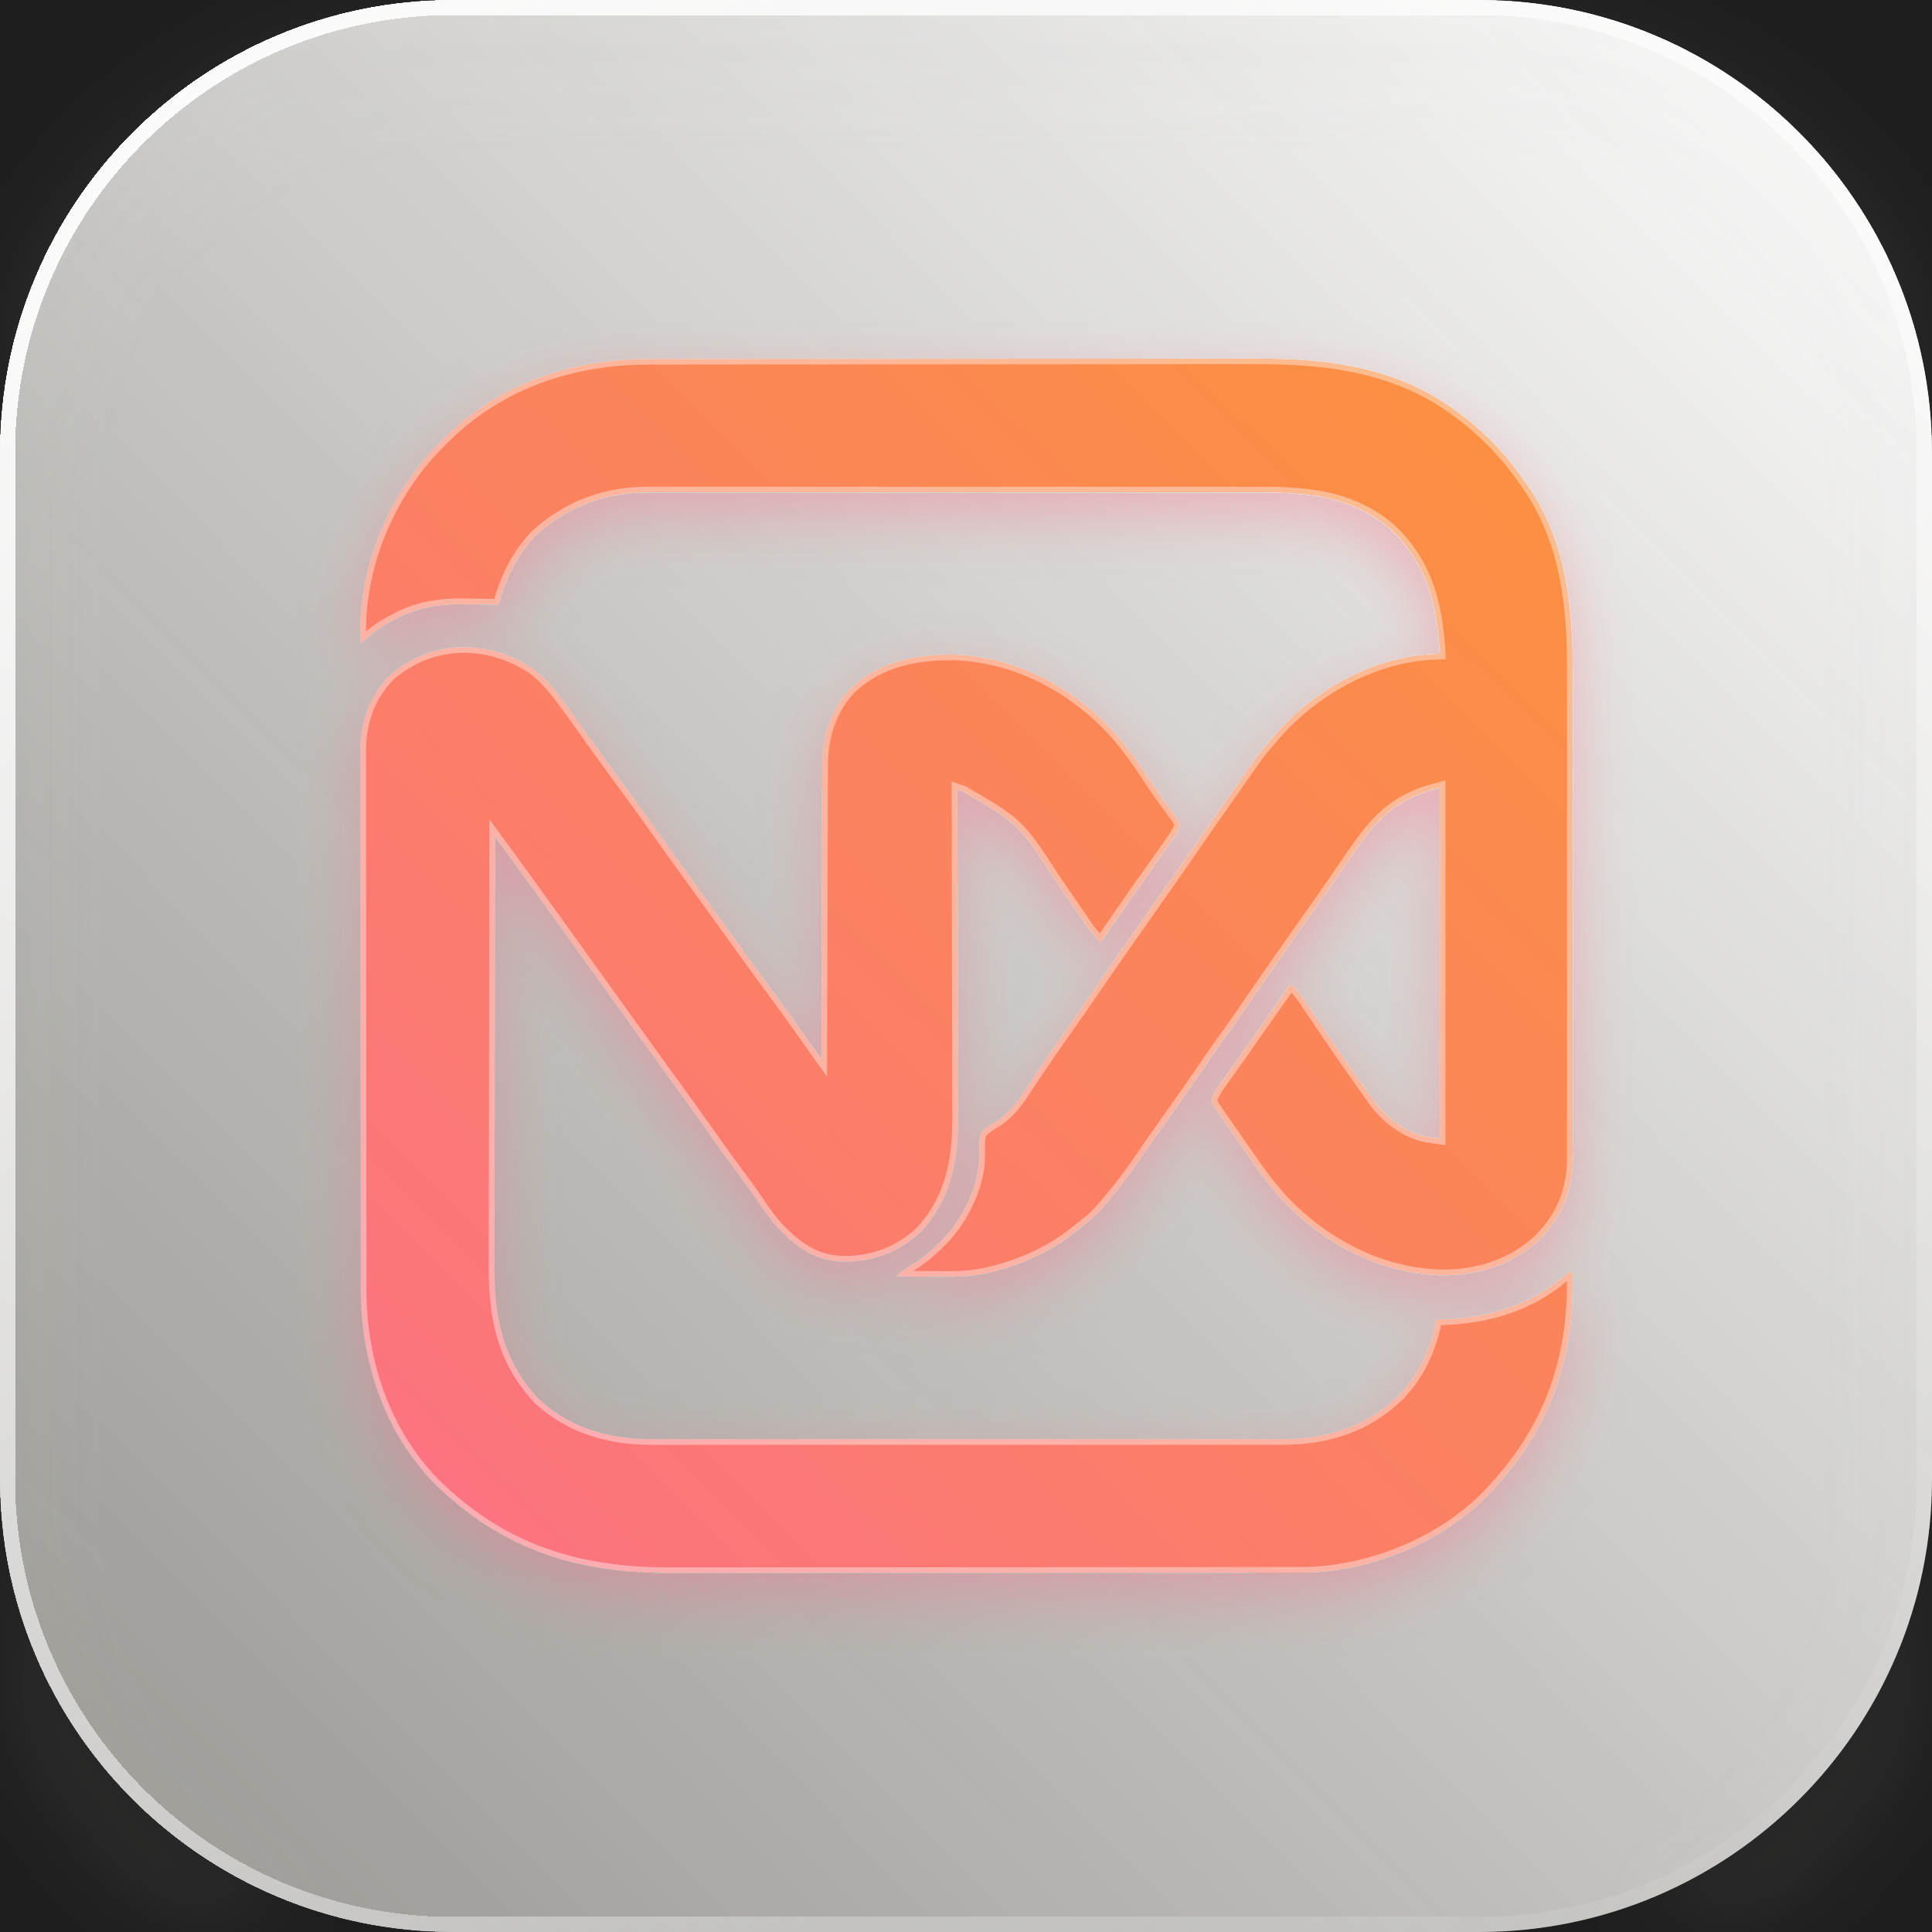
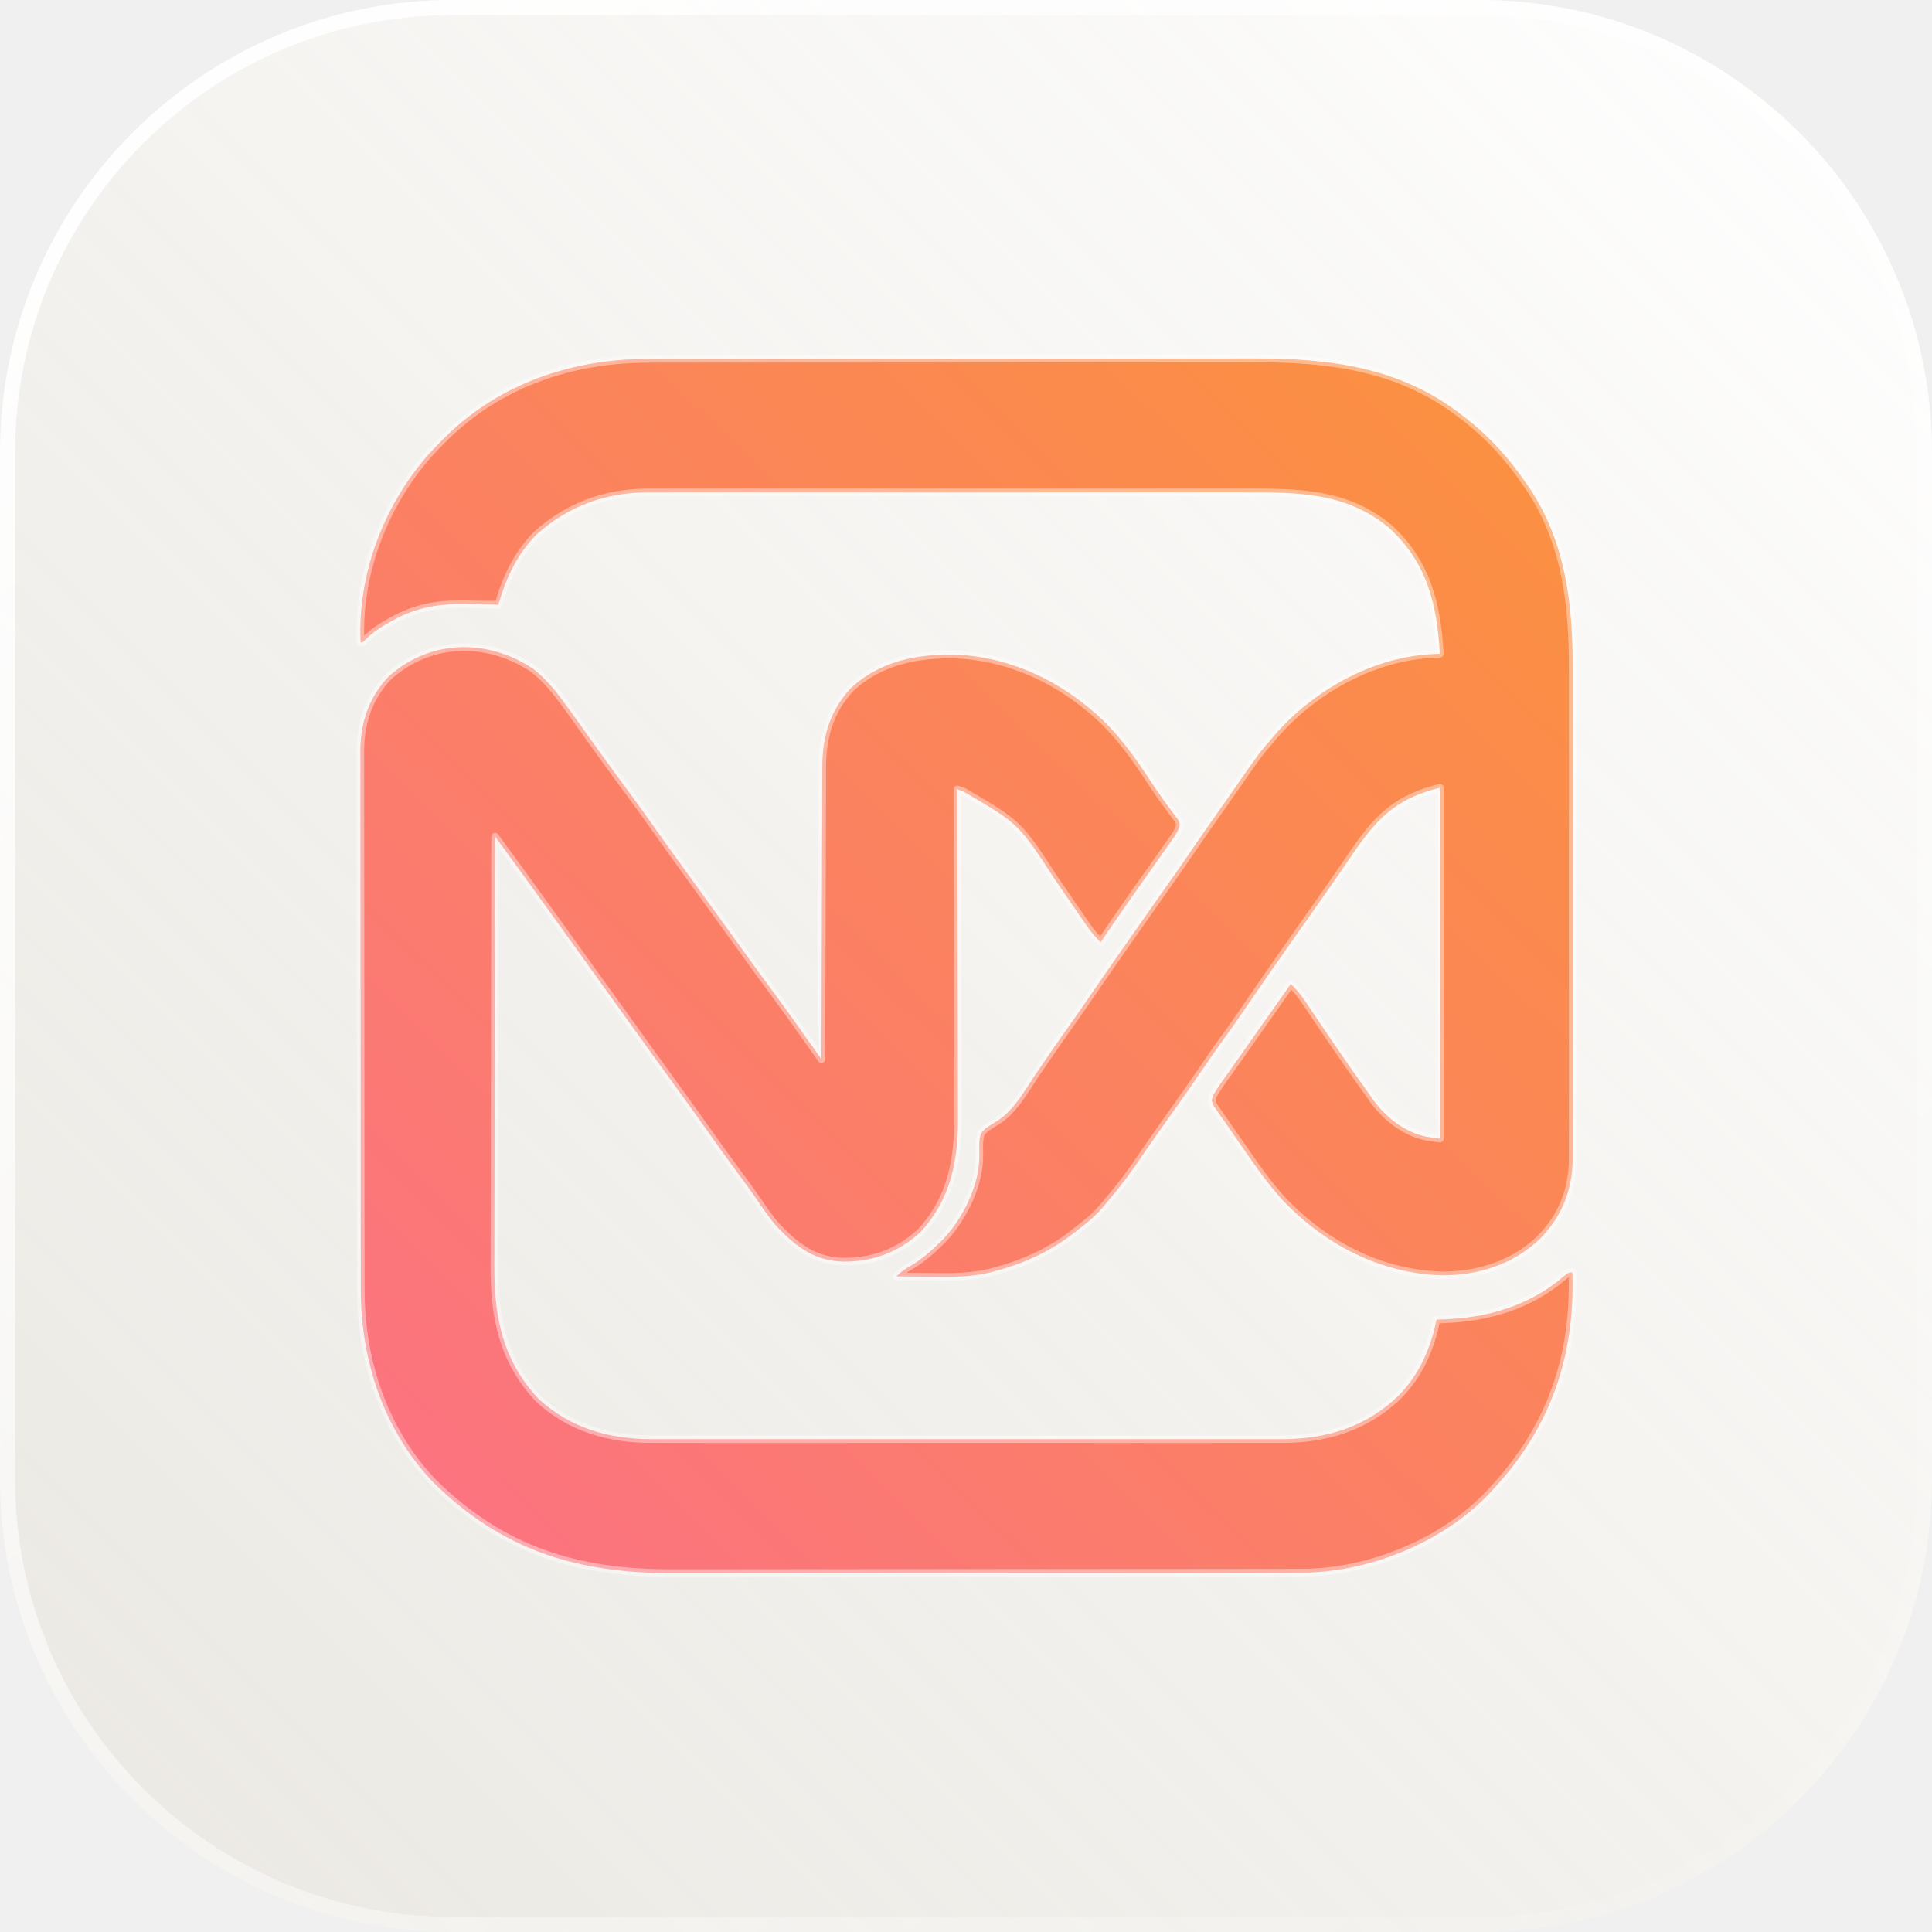
<svg xmlns="http://www.w3.org/2000/svg" width="1024" height="1024" viewBox="0 0 1024 1024" fill="none">
-   <rect width="1024" height="1024" fill="#1E1E1E" />
-   <g clip-path="url(#clip0_0_1)">
-     <path d="M784 0H240C107.452 0 0 107.452 0 240V784C0 916.548 107.452 1024 240 1024H784C916.548 1024 1024 916.548 1024 784V240C1024 107.452 916.548 0 784 0Z" fill="url(#paint0_linear_0_1)" />
-     <g filter="url(#filter0_d_0_1)">
-       <path d="M784 4H240C109.661 4 4 109.661 4 240V784C4 914.339 109.661 1020 240 1020H784C914.339 1020 1020 914.339 1020 784V240C1020 109.661 914.339 4 784 4Z" stroke="url(#paint1_linear_0_1)" stroke-width="8" shape-rendering="crispEdges" />
-     </g>
-     <g filter="url(#filter1_d_0_1)">
-       <mask id="path-3-inside-1_0_1" fill="white">
-         <path d="M282.13 354.183C290.941 360.775 297.025 369.535 303.392 378.39C303.834 379.001 304.276 379.611 304.731 380.24C306.775 383.065 308.801 385.902 310.814 388.75C313.731 392.877 316.684 396.979 319.642 401.078C320.459 402.21 320.459 402.21 321.292 403.364C325.31 408.921 329.376 414.441 333.454 419.953C338.365 426.593 343.182 433.289 347.926 440.049C353.129 447.459 358.438 454.792 363.751 462.124C366.468 465.877 369.18 469.634 371.892 473.39C372.975 474.89 374.059 476.39 375.142 477.89C381.642 486.89 381.642 486.89 383.267 489.14C384.351 490.641 385.435 492.142 386.519 493.642C389.218 497.378 391.914 501.115 394.607 504.855C400.177 512.589 405.785 520.291 411.454 527.953C417.405 535.997 423.215 544.134 428.945 552.337C430.283 554.236 431.631 556.128 432.982 558.019C433.433 558.65 433.884 559.281 434.349 559.931C434.693 560.413 435.037 560.894 435.392 561.39C435.393 560.53 435.395 559.67 435.396 558.784C435.433 537.825 435.493 516.866 435.576 495.907C435.616 485.772 435.648 475.636 435.663 465.5C435.676 456.662 435.703 447.824 435.747 438.986C435.769 434.31 435.785 429.633 435.784 424.957C435.783 420.548 435.801 416.139 435.833 411.729C435.842 410.119 435.843 408.508 435.838 406.897C435.789 390.902 439.666 377.134 450.654 365.039C466.286 350.215 486.556 346.433 507.329 346.976C533.306 348.31 557.585 358.817 577.392 375.39C578.403 376.235 579.413 377.079 580.454 377.949C592.54 388.54 601.6 401.319 610.303 414.73C611.849 417.087 613.458 419.397 615.079 421.703C615.62 422.475 616.16 423.247 616.716 424.043C617.926 425.738 619.161 427.416 620.411 429.082C621.392 430.41 621.392 430.41 622.392 431.765C622.99 432.557 623.588 433.348 624.204 434.164C625.392 436.39 625.392 436.39 625.165 438.228C624.209 440.901 622.853 442.894 621.216 445.214C620.559 446.152 619.902 447.089 619.225 448.055C618.517 449.053 617.809 450.05 617.079 451.078C616.354 452.11 615.628 453.142 614.881 454.206C612.724 457.272 610.559 460.332 608.392 463.39C607.301 464.933 606.209 466.476 605.118 468.019C603.676 470.06 602.233 472.1 600.788 474.139C594.886 482.485 589.141 490.939 583.392 499.39C580.498 496.634 578.154 493.819 575.888 490.531C575.235 489.588 574.583 488.645 573.911 487.674C573.224 486.673 572.537 485.672 571.829 484.64C571.115 483.606 570.4 482.572 569.664 481.507C566.095 476.338 562.546 471.156 559.001 465.972C539.913 436.58 539.913 436.58 510.392 419.39C509.402 419.06 508.412 418.73 507.392 418.39C507.395 419.354 507.397 420.317 507.4 421.31C507.467 444.816 507.516 468.322 507.547 491.828C507.563 503.196 507.584 514.563 507.618 525.931C507.648 535.846 507.668 545.76 507.674 555.674C507.678 560.918 507.687 566.162 507.709 571.406C507.73 576.354 507.736 581.303 507.731 586.251C507.732 588.055 507.738 589.859 507.75 591.662C507.89 614.583 504.272 634.929 488.361 652.48C477.036 663.467 462.723 668.808 447.169 668.683C432.105 668.362 422.544 661.264 412.232 650.648C407.855 645.792 404.243 640.371 400.56 634.984C397.287 630.198 393.852 625.542 390.392 620.89C385.457 614.232 380.619 607.516 375.858 600.732C370.654 593.322 365.346 585.989 360.033 578.656C357.315 574.904 354.604 571.147 351.892 567.39C348.608 562.842 345.323 558.295 342.036 553.75C336.737 546.42 331.449 539.083 326.2 531.717C322.783 526.928 319.34 522.158 315.892 517.39C312.043 512.068 308.204 506.739 304.392 501.39C298.987 493.808 288.074 478.718 288.074 478.718L283.06 471.769C282.508 471.004 281.387 469.45 281.387 469.45C280.365 468.032 279.342 466.613 278.32 465.194C274.796 460.309 271.239 455.448 267.676 450.592C267.167 449.898 266.658 449.204 266.133 448.489C264.886 446.79 263.639 445.09 262.392 443.39C262.323 474.856 262.27 506.322 262.239 537.788C262.235 541.509 262.231 545.23 262.227 548.951C262.226 549.691 262.226 550.432 262.225 551.195C262.212 563.164 262.188 575.133 262.16 587.103C262.132 599.398 262.116 611.694 262.11 623.99C262.106 631.567 262.093 639.145 262.068 646.722C262.05 652.548 262.049 658.374 262.053 664.2C262.052 666.578 262.046 668.957 262.034 671.336C261.91 698.253 266.447 720.978 285.392 741.39C302.267 756.992 323.094 762.887 345.711 762.771C347.205 762.775 348.698 762.779 350.192 762.785C354.257 762.798 358.322 762.792 362.387 762.782C366.786 762.776 371.186 762.786 375.586 762.794C384.189 762.808 392.792 762.805 401.396 762.796C408.393 762.789 415.39 762.788 422.387 762.792C423.385 762.792 424.383 762.793 425.412 762.793C427.44 762.794 429.468 762.795 431.496 762.796C450.49 762.805 469.483 762.795 488.476 762.779C504.748 762.765 521.019 762.768 537.291 762.781C556.216 762.797 575.141 762.804 594.066 762.795C596.087 762.794 598.108 762.793 600.129 762.792C601.62 762.791 601.62 762.791 603.142 762.79C610.124 762.788 617.105 762.792 624.087 762.799C632.606 762.808 641.124 762.805 649.643 762.789C653.983 762.781 658.323 762.778 662.663 762.788C666.647 762.797 670.63 762.792 674.614 762.776C676.045 762.773 677.475 762.775 678.906 762.782C702.801 762.895 724.044 756.471 741.458 739.554C752.464 728.181 758.271 714.688 761.392 699.39C762.494 699.364 763.596 699.339 764.732 699.312C788.183 698.533 810.576 692.166 828.669 676.613C831.392 674.39 831.392 674.39 833.392 674.39C834.845 718.937 821.847 756.708 791.392 789.39C790.716 790.131 790.041 790.873 789.345 791.636C765.344 816.946 727.662 832.501 693.062 833.485C689.118 833.525 685.176 833.533 681.233 833.531C679.707 833.533 678.182 833.536 676.656 833.54C672.486 833.548 668.315 833.55 664.144 833.55C659.638 833.552 655.131 833.56 650.624 833.566C640.779 833.58 630.933 833.586 621.088 833.59C614.933 833.593 608.778 833.597 602.623 833.602C585.562 833.614 568.5 833.624 551.438 833.628C549.802 833.628 549.802 833.628 548.132 833.628C546.492 833.629 546.492 833.629 544.819 833.629C542.604 833.63 540.388 833.63 538.173 833.63C536.525 833.631 536.525 833.631 534.843 833.631C517.051 833.635 499.259 833.653 481.467 833.676C463.172 833.7 444.878 833.712 426.584 833.713C416.324 833.714 406.063 833.72 395.803 833.738C387.063 833.753 378.324 833.758 369.584 833.75C365.132 833.746 360.68 833.747 356.229 833.761C305.913 833.912 266.225 821.654 229.841 785.882C203.463 758.368 191.223 721.137 191.251 683.576C191.248 682.318 191.246 681.06 191.242 679.764C191.234 676.298 191.233 672.832 191.232 669.366C191.23 665.618 191.222 661.871 191.216 658.123C191.202 649.941 191.196 641.759 191.192 633.577C191.189 628.464 191.185 623.35 191.18 618.237C191.168 604.063 191.158 589.89 191.154 575.716C191.154 574.81 191.154 573.905 191.154 572.972C191.153 571.61 191.153 571.61 191.153 570.221C191.153 568.382 191.152 566.542 191.152 564.703C191.151 563.791 191.151 562.879 191.151 561.939C191.147 547.152 191.13 532.365 191.106 517.579C191.083 502.377 191.07 487.176 191.069 471.975C191.068 463.448 191.062 454.921 191.044 446.394C191.029 439.135 191.024 431.876 191.032 424.617C191.036 420.917 191.035 417.218 191.021 413.518C191.006 409.498 191.014 405.479 191.024 401.459C191.016 400.302 191.008 399.146 191 397.954C191.091 382.891 195.501 369.667 205.943 358.589C227.785 338.977 257.846 338.282 282.13 354.183Z" />
-       </mask>
-       <path d="M282.13 354.183C290.941 360.775 297.025 369.535 303.392 378.39C303.834 379.001 304.276 379.611 304.731 380.24C306.775 383.065 308.801 385.902 310.814 388.75C313.731 392.877 316.684 396.979 319.642 401.078C320.459 402.21 320.459 402.21 321.292 403.364C325.31 408.921 329.376 414.441 333.454 419.953C338.365 426.593 343.182 433.289 347.926 440.049C353.129 447.459 358.438 454.792 363.751 462.124C366.468 465.877 369.18 469.634 371.892 473.39C372.975 474.89 374.059 476.39 375.142 477.89C381.642 486.89 381.642 486.89 383.267 489.14C384.351 490.641 385.435 492.142 386.519 493.642C389.218 497.378 391.914 501.115 394.607 504.855C400.177 512.589 405.785 520.291 411.454 527.953C417.405 535.997 423.215 544.134 428.945 552.337C430.283 554.236 431.631 556.128 432.982 558.019C433.433 558.65 433.884 559.281 434.349 559.931C434.693 560.413 435.037 560.894 435.392 561.39C435.393 560.53 435.395 559.67 435.396 558.784C435.433 537.825 435.493 516.866 435.576 495.907C435.616 485.772 435.648 475.636 435.663 465.5C435.676 456.662 435.703 447.824 435.747 438.986C435.769 434.31 435.785 429.633 435.784 424.957C435.783 420.548 435.801 416.139 435.833 411.729C435.842 410.119 435.843 408.508 435.838 406.897C435.789 390.902 439.666 377.134 450.654 365.039C466.286 350.215 486.556 346.433 507.329 346.976C533.306 348.31 557.585 358.817 577.392 375.39C578.403 376.235 579.413 377.079 580.454 377.949C592.54 388.54 601.6 401.319 610.303 414.73C611.849 417.087 613.458 419.397 615.079 421.703C615.62 422.475 616.16 423.247 616.716 424.043C617.926 425.738 619.161 427.416 620.411 429.082C621.392 430.41 621.392 430.41 622.392 431.765C622.99 432.557 623.588 433.348 624.204 434.164C625.392 436.39 625.392 436.39 625.165 438.228C624.209 440.901 622.853 442.894 621.216 445.214C620.559 446.152 619.902 447.089 619.225 448.055C618.517 449.053 617.809 450.05 617.079 451.078C616.354 452.11 615.628 453.142 614.881 454.206C612.724 457.272 610.559 460.332 608.392 463.39C607.301 464.933 606.209 466.476 605.118 468.019C603.676 470.06 602.233 472.1 600.788 474.139C594.886 482.485 589.141 490.939 583.392 499.39C580.498 496.634 578.154 493.819 575.888 490.531C575.235 489.588 574.583 488.645 573.911 487.674C573.224 486.673 572.537 485.672 571.829 484.64C571.115 483.606 570.4 482.572 569.664 481.507C566.095 476.338 562.546 471.156 559.001 465.972C539.913 436.58 539.913 436.58 510.392 419.39C509.402 419.06 508.412 418.73 507.392 418.39C507.395 419.354 507.397 420.317 507.4 421.31C507.467 444.816 507.516 468.322 507.547 491.828C507.563 503.196 507.584 514.563 507.618 525.931C507.648 535.846 507.668 545.76 507.674 555.674C507.678 560.918 507.687 566.162 507.709 571.406C507.73 576.354 507.736 581.303 507.731 586.251C507.732 588.055 507.738 589.859 507.75 591.662C507.89 614.583 504.272 634.929 488.361 652.48C477.036 663.467 462.723 668.808 447.169 668.683C432.105 668.362 422.544 661.264 412.232 650.648C407.855 645.792 404.243 640.371 400.56 634.984C397.287 630.198 393.852 625.542 390.392 620.89C385.457 614.232 380.619 607.516 375.858 600.732C370.654 593.322 365.346 585.989 360.033 578.656C357.315 574.904 354.604 571.147 351.892 567.39C348.608 562.842 345.323 558.295 342.036 553.75C336.737 546.42 331.449 539.083 326.2 531.717C322.783 526.928 319.34 522.158 315.892 517.39C312.043 512.068 308.204 506.739 304.392 501.39C298.987 493.808 288.074 478.718 288.074 478.718L283.06 471.769C282.508 471.004 281.387 469.45 281.387 469.45C280.365 468.032 279.342 466.613 278.32 465.194C274.796 460.309 271.239 455.448 267.676 450.592C267.167 449.898 266.658 449.204 266.133 448.489C264.886 446.79 263.639 445.09 262.392 443.39C262.323 474.856 262.27 506.322 262.239 537.788C262.235 541.509 262.231 545.23 262.227 548.951C262.226 549.691 262.226 550.432 262.225 551.195C262.212 563.164 262.188 575.133 262.16 587.103C262.132 599.398 262.116 611.694 262.11 623.99C262.106 631.567 262.093 639.145 262.068 646.722C262.05 652.548 262.049 658.374 262.053 664.2C262.052 666.578 262.046 668.957 262.034 671.336C261.91 698.253 266.447 720.978 285.392 741.39C302.267 756.992 323.094 762.887 345.711 762.771C347.205 762.775 348.698 762.779 350.192 762.785C354.257 762.798 358.322 762.792 362.387 762.782C366.786 762.776 371.186 762.786 375.586 762.794C384.189 762.808 392.792 762.805 401.396 762.796C408.393 762.789 415.39 762.788 422.387 762.792C423.385 762.792 424.383 762.793 425.412 762.793C427.44 762.794 429.468 762.795 431.496 762.796C450.49 762.805 469.483 762.795 488.476 762.779C504.748 762.765 521.019 762.768 537.291 762.781C556.216 762.797 575.141 762.804 594.066 762.795C596.087 762.794 598.108 762.793 600.129 762.792C601.62 762.791 601.62 762.791 603.142 762.79C610.124 762.788 617.105 762.792 624.087 762.799C632.606 762.808 641.124 762.805 649.643 762.789C653.983 762.781 658.323 762.778 662.663 762.788C666.647 762.797 670.63 762.792 674.614 762.776C676.045 762.773 677.475 762.775 678.906 762.782C702.801 762.895 724.044 756.471 741.458 739.554C752.464 728.181 758.271 714.688 761.392 699.39C762.494 699.364 763.596 699.339 764.732 699.312C788.183 698.533 810.576 692.166 828.669 676.613C831.392 674.39 831.392 674.39 833.392 674.39C834.845 718.937 821.847 756.708 791.392 789.39C790.716 790.131 790.041 790.873 789.345 791.636C765.344 816.946 727.662 832.501 693.062 833.485C689.118 833.525 685.176 833.533 681.233 833.531C679.707 833.533 678.182 833.536 676.656 833.54C672.486 833.548 668.315 833.55 664.144 833.55C659.638 833.552 655.131 833.56 650.624 833.566C640.779 833.58 630.933 833.586 621.088 833.59C614.933 833.593 608.778 833.597 602.623 833.602C585.562 833.614 568.5 833.624 551.438 833.628C549.802 833.628 549.802 833.628 548.132 833.628C546.492 833.629 546.492 833.629 544.819 833.629C542.604 833.63 540.388 833.63 538.173 833.63C536.525 833.631 536.525 833.631 534.843 833.631C517.051 833.635 499.259 833.653 481.467 833.676C463.172 833.7 444.878 833.712 426.584 833.713C416.324 833.714 406.063 833.72 395.803 833.738C387.063 833.753 378.324 833.758 369.584 833.75C365.132 833.746 360.68 833.747 356.229 833.761C305.913 833.912 266.225 821.654 229.841 785.882C203.463 758.368 191.223 721.137 191.251 683.576C191.248 682.318 191.246 681.06 191.242 679.764C191.234 676.298 191.233 672.832 191.232 669.366C191.23 665.618 191.222 661.871 191.216 658.123C191.202 649.941 191.196 641.759 191.192 633.577C191.189 628.464 191.185 623.35 191.18 618.237C191.168 604.063 191.158 589.89 191.154 575.716C191.154 574.81 191.154 573.905 191.154 572.972C191.153 571.61 191.153 571.61 191.153 570.221C191.153 568.382 191.152 566.542 191.152 564.703C191.151 563.791 191.151 562.879 191.151 561.939C191.147 547.152 191.13 532.365 191.106 517.579C191.083 502.377 191.07 487.176 191.069 471.975C191.068 463.448 191.062 454.921 191.044 446.394C191.029 439.135 191.024 431.876 191.032 424.617C191.036 420.917 191.035 417.218 191.021 413.518C191.006 409.498 191.014 405.479 191.024 401.459C191.016 400.302 191.008 399.146 191 397.954C191.091 382.891 195.501 369.667 205.943 358.589C227.785 338.977 257.846 338.282 282.13 354.183Z" fill="url(#paint2_linear_0_1)" stroke="white" stroke-opacity="0.4" stroke-width="6" mask="url(#path-3-inside-1_0_1)" />
-       <mask id="path-4-inside-2_0_1" fill="white">
-         <path d="M348.415 190.226C346.901 190.231 345.388 190.236 343.875 190.24C303.483 190.143 264.663 203.142 235.666 231.984L234.155 233.507C231.756 235.92 229.394 238.359 227.109 240.881C203.422 267.812 189.35 304.469 191.155 340.507C192.155 340.507 192.155 340.507 193.405 339.292C197.248 335.51 201.377 332.613 206.063 329.991L208.218 328.82C220.552 321.869 233.043 319.877 246.959 320.205C248.408 320.24 249.858 320.268 251.307 320.287C254.691 320.325 258.073 320.374 261.456 320.444L264.155 320.507C268.154 306.563 273.897 294.061 284.155 283.507C301.003 268.309 321.091 260.841 343.77 260.985C345.2 260.995 346.629 260.997 348.059 260.992C352.044 260.971 356.028 260.964 360.013 260.976C364.354 260.99 368.694 260.985 373.034 260.975C381.555 260.954 390.077 260.951 398.598 260.962C405.583 260.971 412.569 260.977 419.554 260.974L422.57 260.972L428.641 260.968C447.589 260.956 466.536 260.964 485.484 260.986C501.763 261.004 518.042 261.007 534.322 260.989C553.33 260.968 572.338 260.955 591.346 260.966L597.442 260.97L600.472 260.972C607.472 260.976 614.472 260.975 621.472 260.966C630.078 260.954 638.685 260.951 647.291 260.968L648.869 260.972C652.749 260.982 656.63 260.992 660.51 260.984C688.363 260.899 713.603 261.057 736.155 279.695C756.346 298.039 761.693 320.455 763.155 346.507C761.071 346.596 758.988 346.705 756.905 346.82C725.929 349.167 695.718 366.385 675.554 389.671L673.155 392.507C667.117 399.507 667.117 399.507 654.737 417.351C652.032 421.252 649.303 425.135 646.556 429.007C641.857 435.629 637.229 442.297 632.655 449.007C628.077 455.725 623.44 462.396 618.741 469.029C613.708 476.132 608.717 483.264 603.729 490.398C601.948 492.945 600.166 495.492 598.38 498.036C592.046 507.055 585.738 516.088 579.53 525.195C575.415 531.232 571.256 537.234 567.03 543.195C563.646 547.968 560.28 552.752 556.963 557.573L555.593 559.57C553.295 562.91 551 566.252 548.736 569.615C542.925 578.271 537.3 588.72 528.253 594.296C526.264 595.499 524.305 596.755 522.386 598.066C520.816 599.783 520 600 519.51 602.19C519.02 604.379 519.006 606.474 519.085 612.019C519.398 627.551 510.551 645.532 500.057 656.644L498.155 658.507C493.336 663.245 488.556 667.444 482.718 670.882C479.732 672.521 477.512 674.06 475.155 676.507C479.548 676.569 483.941 676.621 488.335 676.654C490.15 676.666 491.965 676.68 493.78 676.695C504.577 676.852 514.755 676.93 525.294 674.303L528.155 673.507C541.897 669.882 555.309 663.841 566.761 655.374L569.155 653.507C572.901 650.601 576.688 647.744 580.155 644.507L582.155 642.507C583.579 640.944 584.989 639.365 586.335 637.734L588.155 635.507C593.828 628.864 598.959 622.053 603.859 614.831C606.732 610.59 609.635 606.374 612.591 602.19L614.093 600.07C616.112 597.214 618.133 594.36 620.155 591.507C626.478 582.597 632.754 573.662 638.905 564.632L639.04 564.435C641.759 560.442 644.475 556.452 647.296 552.531C650.789 547.789 654.204 543.01 657.526 538.147C667.654 523.285 677.898 508.505 688.28 493.82C692 488.56 695.714 483.295 699.413 478.021L701.218 475.445C704.524 470.727 707.824 466.007 711.065 461.245C713.287 457.978 715.52 454.72 717.777 451.478L719.155 449.507C731.375 432.028 741.727 422.864 763.155 417.507V603.507L756.155 602.507C744.935 600.271 734.903 592.536 728.233 583.484C727.107 581.871 725.979 580.261 724.833 578.662C716.794 567.486 708.984 556.138 701.279 544.729L699.272 541.753C698.447 540.533 697.622 539.314 696.798 538.094L695.218 535.757L693.281 532.868L691.44 530.148C689.264 526.913 686.98 524.199 684.155 521.507C677.844 530.431 671.545 539.363 665.28 548.32L664.579 549.325C661.796 553.31 659.013 557.296 656.203 561.262L654.225 564.046C652.952 565.846 651.679 567.645 650.405 569.445L648.597 571.973L646.921 574.347C645.395 576.491 644.079 578.644 642.802 580.946C642.155 583.507 642.155 583.507 643.206 586.008L645.038 588.648L647.059 591.617L649.28 594.757C650.775 596.926 652.271 599.094 653.768 601.261L654.32 602.046C656.197 604.718 658.074 607.389 659.922 610.081C666.073 619.098 672.389 627.946 679.753 636.024C701.85 659.406 731.505 675.002 764.021 675.929C783.357 676.046 801.756 670.281 816.003 656.816C827.707 645 833.431 631.004 833.556 614.309L833.536 610.968C833.551 607.131 833.564 603.294 833.553 599.456C833.543 595.924 833.546 592.393 833.554 588.861C833.57 581.928 833.572 574.995 833.564 568.062C833.557 562.373 833.553 556.685 833.555 550.996L833.557 548.54L833.559 543.598C833.569 528.162 833.562 512.726 833.546 497.291C833.532 484.038 833.53 470.786 833.543 457.534C833.56 442.062 833.569 426.59 833.561 411.118L833.558 406.148L833.557 403.678C833.553 397.982 833.554 392.285 833.561 386.589C833.57 379.583 833.572 372.578 833.559 365.572L833.556 364.254C833.549 361.1 833.541 357.947 833.547 354.793C833.643 321.263 830.105 288.454 811.335 259.679L809.155 256.507C800.085 243.095 789.685 231.646 776.929 221.613L774.155 219.507C741.966 194.545 704.236 189.855 664.797 190.003C660.407 190.021 656.017 190.021 651.627 190.014C642.999 190.001 634.371 190.005 625.743 190.023C615.614 190.045 605.485 190.05 595.355 190.049C577.277 190.048 559.198 190.061 541.12 190.09C523.562 190.118 506.005 190.138 488.447 190.137L485.16 190.136H481.878C461.74 190.135 441.602 190.144 421.464 190.162C414.379 190.168 407.294 190.172 400.21 190.173C391.506 190.174 382.802 190.18 374.097 190.196L372.445 190.2C368.545 190.208 364.644 190.217 360.743 190.216C356.633 190.214 352.524 190.214 348.415 190.226Z" />
-       </mask>
-       <path d="M348.415 190.226C346.901 190.231 345.388 190.236 343.875 190.24C303.483 190.143 264.663 203.142 235.666 231.984L234.155 233.507C231.756 235.92 229.394 238.359 227.109 240.881C203.422 267.812 189.35 304.469 191.155 340.507C192.155 340.507 192.155 340.507 193.405 339.292C197.248 335.51 201.377 332.613 206.063 329.991L208.218 328.82C220.552 321.869 233.043 319.877 246.959 320.205C248.408 320.24 249.858 320.268 251.307 320.287C254.691 320.325 258.073 320.374 261.456 320.444L264.155 320.507C268.154 306.563 273.897 294.061 284.155 283.507C301.003 268.309 321.091 260.841 343.77 260.985C345.2 260.995 346.629 260.997 348.059 260.992C352.044 260.971 356.028 260.964 360.013 260.976C364.354 260.99 368.694 260.985 373.034 260.975C381.555 260.954 390.077 260.951 398.598 260.962C405.583 260.971 412.569 260.977 419.554 260.974L422.57 260.972L428.641 260.968C447.589 260.956 466.536 260.964 485.484 260.986C501.763 261.004 518.042 261.007 534.322 260.989C553.33 260.968 572.338 260.955 591.346 260.966L597.442 260.97L600.472 260.972C607.472 260.976 614.472 260.975 621.472 260.966C630.078 260.954 638.685 260.951 647.291 260.968L648.869 260.972C652.749 260.982 656.63 260.992 660.51 260.984C688.363 260.899 713.603 261.057 736.155 279.695C756.346 298.039 761.693 320.455 763.155 346.507C761.071 346.596 758.988 346.705 756.905 346.82C725.929 349.167 695.718 366.385 675.554 389.671L673.155 392.507C667.117 399.507 667.117 399.507 654.737 417.351C652.032 421.252 649.303 425.135 646.556 429.007C641.857 435.629 637.229 442.297 632.655 449.007C628.077 455.725 623.44 462.396 618.741 469.029C613.708 476.132 608.717 483.264 603.729 490.398C601.948 492.945 600.166 495.492 598.38 498.036C592.046 507.055 585.738 516.088 579.53 525.195C575.415 531.232 571.256 537.234 567.03 543.195C563.646 547.968 560.28 552.752 556.963 557.573L555.593 559.57C553.295 562.91 551 566.252 548.736 569.615C542.925 578.271 537.3 588.72 528.253 594.296C526.264 595.499 524.305 596.755 522.386 598.066C520.816 599.783 520 600 519.51 602.19C519.02 604.379 519.006 606.474 519.085 612.019C519.398 627.551 510.551 645.532 500.057 656.644L498.155 658.507C493.336 663.245 488.556 667.444 482.718 670.882C479.732 672.521 477.512 674.06 475.155 676.507C479.548 676.569 483.941 676.621 488.335 676.654C490.15 676.666 491.965 676.68 493.78 676.695C504.577 676.852 514.755 676.93 525.294 674.303L528.155 673.507C541.897 669.882 555.309 663.841 566.761 655.374L569.155 653.507C572.901 650.601 576.688 647.744 580.155 644.507L582.155 642.507C583.579 640.944 584.989 639.365 586.335 637.734L588.155 635.507C593.828 628.864 598.959 622.053 603.859 614.831C606.732 610.59 609.635 606.374 612.591 602.19L614.093 600.07C616.112 597.214 618.133 594.36 620.155 591.507C626.478 582.597 632.754 573.662 638.905 564.632L639.04 564.435C641.759 560.442 644.475 556.452 647.296 552.531C650.789 547.789 654.204 543.01 657.526 538.147C667.654 523.285 677.898 508.505 688.28 493.82C692 488.56 695.714 483.295 699.413 478.021L701.218 475.445C704.524 470.727 707.824 466.007 711.065 461.245C713.287 457.978 715.52 454.72 717.777 451.478L719.155 449.507C731.375 432.028 741.727 422.864 763.155 417.507V603.507L756.155 602.507C744.935 600.271 734.903 592.536 728.233 583.484C727.107 581.871 725.979 580.261 724.833 578.662C716.794 567.486 708.984 556.138 701.279 544.729L699.272 541.753C698.447 540.533 697.622 539.314 696.798 538.094L695.218 535.757L693.281 532.868L691.44 530.148C689.264 526.913 686.98 524.199 684.155 521.507C677.844 530.431 671.545 539.363 665.28 548.32L664.579 549.325C661.796 553.31 659.013 557.296 656.203 561.262L654.225 564.046C652.952 565.846 651.679 567.645 650.405 569.445L648.597 571.973L646.921 574.347C645.395 576.491 644.079 578.644 642.802 580.946C642.155 583.507 642.155 583.507 643.206 586.008L645.038 588.648L647.059 591.617L649.28 594.757C650.775 596.926 652.271 599.094 653.768 601.261L654.32 602.046C656.197 604.718 658.074 607.389 659.922 610.081C666.073 619.098 672.389 627.946 679.753 636.024C701.85 659.406 731.505 675.002 764.021 675.929C783.357 676.046 801.756 670.281 816.003 656.816C827.707 645 833.431 631.004 833.556 614.309L833.536 610.968C833.551 607.131 833.564 603.294 833.553 599.456C833.543 595.924 833.546 592.393 833.554 588.861C833.57 581.928 833.572 574.995 833.564 568.062C833.557 562.373 833.553 556.685 833.555 550.996L833.557 548.54L833.559 543.598C833.569 528.162 833.562 512.726 833.546 497.291C833.532 484.038 833.53 470.786 833.543 457.534C833.56 442.062 833.569 426.59 833.561 411.118L833.558 406.148L833.557 403.678C833.553 397.982 833.554 392.285 833.561 386.589C833.57 379.583 833.572 372.578 833.559 365.572L833.556 364.254C833.549 361.1 833.541 357.947 833.547 354.793C833.643 321.263 830.105 288.454 811.335 259.679L809.155 256.507C800.085 243.095 789.685 231.646 776.929 221.613L774.155 219.507C741.966 194.545 704.236 189.855 664.797 190.003C660.407 190.021 656.017 190.021 651.627 190.014C642.999 190.001 634.371 190.005 625.743 190.023C615.614 190.045 605.485 190.05 595.355 190.049C577.277 190.048 559.198 190.061 541.12 190.09C523.562 190.118 506.005 190.138 488.447 190.137L485.16 190.136H481.878C461.74 190.135 441.602 190.144 421.464 190.162C414.379 190.168 407.294 190.172 400.21 190.173C391.506 190.174 382.802 190.18 374.097 190.196L372.445 190.2C368.545 190.208 364.644 190.217 360.743 190.216C356.633 190.214 352.524 190.214 348.415 190.226Z" fill="url(#paint3_linear_0_1)" stroke="white" stroke-opacity="0.4" stroke-width="6" mask="url(#path-4-inside-2_0_1)" />
-     </g>
+   <g clip-path="url(#clip0_7_17)">
+     <path d="M784 0H240C107.452 0 0 107.452 0 240V784C0 916.548 107.452 1024 240 1024H784C916.548 1024 1024 916.548 1024 784V240C1024 107.452 916.548 0 784 0Z" fill="url(#paint0_linear_7_17)" />
+     <path d="M784 4H240C109.661 4 4 109.661 4 240V784C4 914.339 109.661 1020 240 1020H784C914.339 1020 1020 914.339 1020 784V240C1020 109.661 914.339 4 784 4Z" stroke="url(#paint1_linear_7_17)" stroke-width="8" />
+     <path d="M348.415 190.226C346.901 190.231 345.388 190.236 343.875 190.24C303.483 190.143 264.663 203.142 235.666 231.984L234.155 233.507C231.756 235.92 229.394 238.359 227.109 240.881C203.422 267.812 189.35 304.469 191.155 340.507C192.155 340.507 192.155 340.507 193.405 339.292C197.248 335.51 201.377 332.613 206.063 329.991L208.218 328.82C220.552 321.869 233.043 319.877 246.959 320.205C248.408 320.24 249.858 320.268 251.307 320.287C254.691 320.325 258.073 320.374 261.456 320.444L264.155 320.507C268.154 306.563 273.897 294.061 284.155 283.507C301.003 268.309 321.091 260.841 343.77 260.985C345.2 260.995 346.629 260.997 348.059 260.992C352.044 260.971 356.028 260.964 360.013 260.976C364.354 260.99 368.694 260.985 373.034 260.975C381.555 260.954 390.077 260.951 398.598 260.962C405.583 260.971 412.569 260.977 419.554 260.974L422.57 260.972L428.641 260.968C447.589 260.956 466.536 260.964 485.484 260.986C501.763 261.004 518.042 261.007 534.322 260.989C553.33 260.968 572.338 260.955 591.346 260.966L597.442 260.97L600.472 260.972C607.472 260.976 614.472 260.975 621.472 260.966C630.078 260.954 638.685 260.951 647.291 260.968L648.869 260.972C652.749 260.982 656.63 260.992 660.51 260.984C688.363 260.899 713.603 261.057 736.155 279.695C756.346 298.039 761.693 320.455 763.155 346.507C761.071 346.596 758.988 346.705 756.905 346.82C725.929 349.167 695.718 366.385 675.554 389.671L673.155 392.507C667.117 399.507 667.117 399.507 654.737 417.351C652.032 421.252 649.303 425.135 646.556 429.007C641.857 435.629 637.229 442.297 632.655 449.007C628.077 455.725 623.44 462.396 618.741 469.029C613.708 476.132 608.717 483.264 603.729 490.398C601.948 492.945 600.166 495.492 598.38 498.036C592.046 507.055 585.738 516.088 579.53 525.195C575.415 531.232 571.256 537.234 567.03 543.195C563.646 547.968 560.28 552.752 556.963 557.573L555.593 559.57C553.295 562.91 551 566.252 548.736 569.615C542.925 578.271 537.3 588.72 528.253 594.296C526.264 595.499 524.305 596.755 522.386 598.066C520.816 599.783 520 600 519.51 602.19C519.02 604.379 519.006 606.474 519.085 612.019C519.398 627.551 510.551 645.532 500.057 656.644L498.155 658.507C493.336 663.245 488.556 667.444 482.718 670.882C479.732 672.521 477.512 674.06 475.155 676.507C479.548 676.569 483.941 676.621 488.335 676.654C490.15 676.666 491.965 676.68 493.78 676.695C504.577 676.852 514.755 676.93 525.294 674.303L528.155 673.507C541.897 669.882 555.309 663.841 566.761 655.374L569.155 653.507C572.901 650.601 576.688 647.744 580.155 644.507L582.155 642.507C583.579 640.944 584.989 639.365 586.335 637.734L588.155 635.507C593.828 628.864 598.959 622.053 603.859 614.831C606.732 610.59 609.635 606.374 612.591 602.19L614.093 600.07C616.112 597.214 618.133 594.36 620.155 591.507C626.478 582.597 632.754 573.662 638.905 564.632L639.04 564.435C641.759 560.442 644.475 556.452 647.296 552.531C650.789 547.789 654.204 543.01 657.526 538.147C667.654 523.285 677.898 508.505 688.28 493.82C692 488.56 695.714 483.295 699.413 478.021L701.218 475.445C704.524 470.727 707.824 466.007 711.065 461.245C713.287 457.978 715.52 454.72 717.777 451.478L719.155 449.507C731.375 432.028 741.727 422.864 763.155 417.507V603.507L756.155 602.507C744.935 600.271 734.903 592.536 728.233 583.484C727.107 581.871 725.979 580.261 724.833 578.662C716.794 567.486 708.984 556.138 701.279 544.729L699.272 541.753C698.447 540.533 697.622 539.314 696.798 538.094L695.218 535.757L693.281 532.868L691.44 530.148C689.264 526.913 686.98 524.199 684.155 521.507C677.844 530.431 671.545 539.363 665.28 548.32L664.579 549.325C661.796 553.31 659.013 557.296 656.203 561.262L654.225 564.046C652.952 565.846 651.679 567.645 650.405 569.445L648.597 571.973L646.921 574.347C645.395 576.491 644.079 578.644 642.802 580.946C642.155 583.507 642.155 583.507 643.206 586.008L645.038 588.648L647.059 591.617L649.28 594.757C650.775 596.926 652.271 599.094 653.768 601.261L654.32 602.046C656.197 604.718 658.074 607.389 659.922 610.081C666.073 619.098 672.389 627.946 679.753 636.024C701.85 659.406 731.505 675.002 764.021 675.929C783.357 676.046 801.756 670.281 816.003 656.816C827.707 645 833.431 631.004 833.556 614.309L833.536 610.968C833.551 607.131 833.564 603.294 833.553 599.456C833.543 595.924 833.546 592.393 833.554 588.861C833.57 581.928 833.572 574.995 833.564 568.062C833.557 562.373 833.553 556.685 833.555 550.996L833.557 548.54L833.559 543.598C833.569 528.162 833.562 512.726 833.546 497.291C833.532 484.038 833.53 470.786 833.543 457.534C833.56 442.062 833.569 426.59 833.561 411.118L833.558 406.148L833.557 403.678C833.553 397.982 833.554 392.285 833.561 386.589C833.57 379.583 833.572 372.578 833.559 365.572L833.556 364.254C833.549 361.1 833.541 357.947 833.547 354.793C833.643 321.263 830.105 288.454 811.335 259.679L809.155 256.507C800.085 243.095 789.685 231.646 776.929 221.613L774.155 219.507C741.966 194.545 704.236 189.855 664.797 190.003C660.407 190.021 656.017 190.021 651.627 190.014C642.999 190.001 634.371 190.005 625.743 190.023C615.614 190.045 605.485 190.05 595.355 190.049C577.277 190.048 559.198 190.061 541.12 190.09C523.562 190.118 506.005 190.138 488.447 190.137L485.16 190.136H481.878C461.74 190.135 441.602 190.144 421.464 190.162C414.379 190.168 407.294 190.172 400.21 190.173C391.506 190.174 382.802 190.18 374.097 190.196L372.445 190.2C368.545 190.208 364.644 190.217 360.743 190.216C356.633 190.214 352.524 190.214 348.415 190.226ZM282.13 354.183C257.846 338.282 227.785 338.977 205.943 358.589C195.501 369.667 191.091 382.891 191 397.954C191.008 399.146 191.016 400.302 191.024 401.459C191.014 405.479 191.006 409.498 191.021 413.518C191.035 417.218 191.036 420.917 191.032 424.617C191.024 431.876 191.029 439.135 191.044 446.394C191.062 454.921 191.068 463.448 191.069 471.975C191.07 487.176 191.083 502.377 191.106 517.579C191.13 532.365 191.147 547.152 191.151 561.939C191.151 562.879 191.151 563.791 191.152 564.703C191.152 566.542 191.153 568.382 191.153 570.221C191.153 571.61 191.153 571.61 191.154 572.972C191.154 573.905 191.154 574.81 191.154 575.716C191.158 589.89 191.168 604.063 191.18 618.237C191.185 623.35 191.189 628.464 191.192 633.577C191.196 641.759 191.202 649.941 191.216 658.123C191.222 661.871 191.23 665.618 191.232 669.366C191.233 672.832 191.234 676.298 191.242 679.764C191.246 681.06 191.248 682.318 191.251 683.576C191.223 721.137 203.463 758.368 229.841 785.882C266.225 821.654 305.913 833.912 356.229 833.761C360.68 833.747 365.132 833.746 369.584 833.75C378.324 833.758 387.063 833.753 395.803 833.738C406.063 833.72 416.324 833.714 426.584 833.713C444.878 833.712 463.172 833.7 481.467 833.676C499.259 833.653 517.051 833.635 534.843 833.631C536.525 833.631 536.525 833.631 538.173 833.63C540.388 833.63 542.604 833.63 544.819 833.629C546.492 833.629 546.492 833.629 548.132 833.628C549.802 833.628 549.802 833.628 551.438 833.628C568.5 833.624 585.562 833.614 602.623 833.602C608.778 833.597 614.933 833.593 621.088 833.59C630.933 833.586 640.779 833.58 650.624 833.566C655.131 833.56 659.638 833.552 664.144 833.55C668.315 833.55 672.486 833.548 676.656 833.54C678.182 833.536 679.707 833.533 681.233 833.531C685.176 833.533 689.118 833.525 693.062 833.485C727.662 832.501 765.344 816.946 789.345 791.636C790.041 790.873 790.716 790.131 791.392 789.39C821.847 756.708 834.845 718.937 833.392 674.39C831.392 674.39 831.392 674.39 828.669 676.613C810.576 692.166 788.183 698.533 764.732 699.312C763.596 699.339 762.494 699.364 761.392 699.39C758.271 714.688 752.464 728.181 741.458 739.554C724.044 756.471 702.801 762.895 678.906 762.782C677.475 762.775 676.045 762.773 674.614 762.776C670.63 762.792 666.647 762.797 662.663 762.788C658.323 762.778 653.983 762.781 649.643 762.789C641.124 762.805 632.606 762.808 624.087 762.799C617.105 762.792 610.124 762.788 603.142 762.79C601.62 762.791 601.62 762.791 600.129 762.792C598.108 762.793 596.087 762.794 594.066 762.795C575.141 762.804 556.216 762.797 537.291 762.781C521.019 762.768 504.748 762.765 488.476 762.779C469.483 762.795 450.49 762.805 431.496 762.796C429.468 762.795 427.44 762.794 425.412 762.793C424.383 762.793 423.385 762.792 422.387 762.792C415.39 762.788 408.393 762.789 401.396 762.796C392.792 762.805 384.189 762.808 375.586 762.794C371.186 762.786 366.786 762.776 362.387 762.782C358.322 762.792 354.257 762.798 350.192 762.785C348.698 762.779 347.205 762.775 345.711 762.771C323.094 762.887 302.267 756.992 285.392 741.39C266.447 720.978 261.91 698.253 262.034 671.336C262.046 668.957 262.052 666.578 262.053 664.2C262.049 658.374 262.05 652.548 262.068 646.722C262.093 639.145 262.106 631.567 262.11 623.99C262.116 611.694 262.132 599.398 262.16 587.103C262.188 575.133 262.212 563.164 262.225 551.195C262.226 550.432 262.226 549.691 262.227 548.951C262.231 545.23 262.235 541.509 262.239 537.788C262.27 506.322 262.323 474.856 262.392 443.39C263.639 445.09 264.886 446.79 266.133 448.489C266.658 449.204 267.167 449.898 267.676 450.592C271.239 455.448 274.796 460.309 278.32 465.194C279.342 466.613 280.365 468.032 281.387 469.45C281.387 469.45 282.508 471.004 283.06 471.769L288.074 478.718C288.074 478.718 298.987 493.808 304.392 501.39C308.204 506.739 312.043 512.068 315.892 517.39C319.34 522.158 322.783 526.928 326.2 531.717C331.449 539.083 336.737 546.42 342.036 553.75C345.323 558.295 348.608 562.842 351.892 567.39C354.604 571.147 357.315 574.904 360.033 578.656C365.346 585.989 370.654 593.322 375.858 600.732C380.619 607.516 385.457 614.232 390.392 620.89C393.852 625.542 397.287 630.198 400.56 634.984C404.243 640.371 407.855 645.792 412.232 650.648C422.544 661.264 432.105 668.362 447.169 668.683C462.723 668.808 477.036 663.467 488.361 652.48C504.272 634.929 507.89 614.583 507.75 591.662C507.738 589.859 507.732 588.055 507.731 586.251C507.736 581.303 507.73 576.354 507.709 571.406C507.687 566.162 507.678 560.918 507.674 555.674C507.668 545.76 507.648 535.846 507.618 525.931C507.584 514.563 507.563 503.196 507.547 491.828C507.516 468.322 507.467 444.816 507.4 421.31C507.397 420.317 507.395 419.354 507.392 418.39C508.412 418.73 509.402 419.06 510.392 419.39C539.913 436.58 539.913 436.58 559.001 465.972C562.546 471.156 566.095 476.338 569.664 481.507C570.4 482.572 571.115 483.606 571.829 484.64C572.537 485.672 573.224 486.673 573.911 487.674C574.583 488.645 575.235 489.588 575.888 490.531C578.154 493.819 580.498 496.634 583.392 499.39C589.141 490.939 594.886 482.485 600.788 474.139C602.233 472.1 603.676 470.06 605.118 468.019C606.209 466.476 607.301 464.933 608.392 463.39C610.559 460.332 612.724 457.272 614.881 454.206C615.628 453.142 616.354 452.11 617.079 451.078C617.809 450.05 618.517 449.053 619.225 448.055C619.902 447.089 620.559 446.152 621.216 445.214C622.853 442.894 624.209 440.901 625.165 438.228C625.392 436.39 625.392 436.39 624.204 434.164C623.588 433.348 622.99 432.557 622.392 431.765C621.392 430.41 621.392 430.41 620.411 429.082C619.161 427.416 617.926 425.738 616.716 424.043C616.16 423.247 615.62 422.475 615.079 421.703C613.458 419.397 611.849 417.087 610.303 414.73C601.6 401.319 592.54 388.54 580.454 377.949C579.413 377.079 578.403 376.235 577.392 375.39C557.585 358.817 533.306 348.31 507.329 346.976C486.556 346.433 466.286 350.215 450.654 365.039C439.666 377.134 435.789 390.902 435.838 406.897C435.843 408.508 435.842 410.119 435.833 411.729C435.801 416.139 435.783 420.548 435.784 424.957C435.785 429.633 435.769 434.31 435.747 438.986C435.703 447.824 435.676 456.662 435.663 465.5C435.648 475.636 435.616 485.772 435.576 495.907C435.493 516.866 435.433 537.825 435.396 558.784C435.395 559.67 435.393 560.53 435.392 561.39C435.037 560.894 434.693 560.413 434.349 559.931C433.884 559.281 433.433 558.65 432.982 558.019C431.631 556.128 430.283 554.236 428.945 552.337C423.215 544.134 417.405 535.997 411.454 527.953C405.785 520.291 400.177 512.589 394.607 504.855C391.914 501.115 389.218 497.378 386.519 493.642C385.435 492.142 384.351 490.641 383.267 489.14C381.642 486.89 381.642 486.89 375.142 477.89C374.059 476.39 372.975 474.89 371.892 473.39C369.18 469.634 366.468 465.877 363.751 462.124C358.438 454.792 353.129 447.459 347.926 440.049C343.182 433.289 338.365 426.593 333.454 419.953C329.376 414.441 325.31 408.921 321.292 403.364C320.459 402.21 320.459 402.21 319.642 401.078C316.684 396.979 313.731 392.877 310.814 388.75C308.801 385.902 306.775 383.065 304.731 380.24C304.276 379.611 303.834 379.001 303.392 378.39C297.025 369.535 290.941 360.775 282.13 354.183Z" fill="url(#paint2_linear_7_17)" stroke="white" stroke-opacity="0.4" stroke-width="4" stroke-linejoin="round" />
  </g>
  <defs>
-     <filter id="filter0_d_0_1" x="-48" y="-24" width="1120" height="1120" filterUnits="userSpaceOnUse" color-interpolation-filters="sRGB">
-       <feFlood flood-opacity="0" result="BackgroundImageFix" />
-       <feColorMatrix in="SourceAlpha" type="matrix" values="0 0 0 0 0 0 0 0 0 0 0 0 0 0 0 0 0 0 127 0" result="hardAlpha" />
-       <feOffset dy="24" />
-       <feGaussianBlur stdDeviation="24" />
-       <feComposite in2="hardAlpha" operator="out" />
-       <feColorMatrix type="matrix" values="0 0 0 0 0.839 0 0 0 0 0.827 0 0 0 0 0.804 0 0 0 0.4 0" />
-       <feBlend mode="normal" in2="BackgroundImageFix" result="effect1_dropShadow_0_1" />
-       <feBlend mode="normal" in="SourceGraphic" in2="effect1_dropShadow_0_1" result="shape" />
-     </filter>
-     <filter id="filter1_d_0_1" x="159" y="170" width="706.569" height="707.763" filterUnits="userSpaceOnUse" color-interpolation-filters="sRGB">
-       <feFlood flood-opacity="0" result="BackgroundImageFix" />
-       <feColorMatrix in="SourceAlpha" type="matrix" values="0 0 0 0 0 0 0 0 0 0 0 0 0 0 0 0 0 0 127 0" result="hardAlpha" />
-       <feOffset dy="12" />
-       <feGaussianBlur stdDeviation="16" />
-       <feComposite in2="hardAlpha" operator="out" />
-       <feColorMatrix type="matrix" values="0 0 0 0 0.984 0 0 0 0 0.443 0 0 0 0 0.522 0 0 0 0.4 0" />
-       <feBlend mode="normal" in2="BackgroundImageFix" result="effect1_dropShadow_0_1" />
-       <feBlend mode="normal" in="SourceGraphic" in2="effect1_dropShadow_0_1" result="shape" />
-     </filter>
-     <linearGradient id="paint0_linear_0_1" x1="1024" y1="2.756" x2="1.24032e-05" y2="1021.24" gradientUnits="userSpaceOnUse">
+     <linearGradient id="paint0_linear_7_17" x1="1024" y1="0" x2="0" y2="1024" gradientUnits="userSpaceOnUse">
      <stop stop-color="white" />
-       <stop offset="1" stop-color="#EAE7E0" stop-opacity="0.6" />
+       <stop offset="1" stop-color="#EAE7E0" stop-opacity="0.8" />
    </linearGradient>
-     <linearGradient id="paint1_linear_0_1" x1="4" y1="4" x2="1027.5" y2="1020" gradientUnits="userSpaceOnUse">
+     <linearGradient id="paint1_linear_7_17" x1="0" y1="0" x2="1024" y2="1024" gradientUnits="userSpaceOnUse">
      <stop stop-color="white" />
      <stop offset="1" stop-color="white" stop-opacity="0" />
    </linearGradient>
-     <linearGradient id="paint2_linear_0_1" x1="190" y1="846" x2="840" y2="186" gradientUnits="userSpaceOnUse">
+     <linearGradient id="paint2_linear_7_17" x1="190" y1="846" x2="840" y2="186" gradientUnits="userSpaceOnUse">
      <stop stop-color="#FB7185" />
      <stop offset="1" stop-color="#FB923C" />
    </linearGradient>
-     <linearGradient id="paint3_linear_0_1" x1="190" y1="846" x2="840" y2="186" gradientUnits="userSpaceOnUse">
-       <stop stop-color="#FB7185" />
-       <stop offset="1" stop-color="#FB923C" />
-     </linearGradient>
-     <clipPath id="clip0_0_1">
+     <clipPath id="clip0_7_17">
      <rect width="1024" height="1024" fill="white" />
    </clipPath>
  </defs>
</svg>
